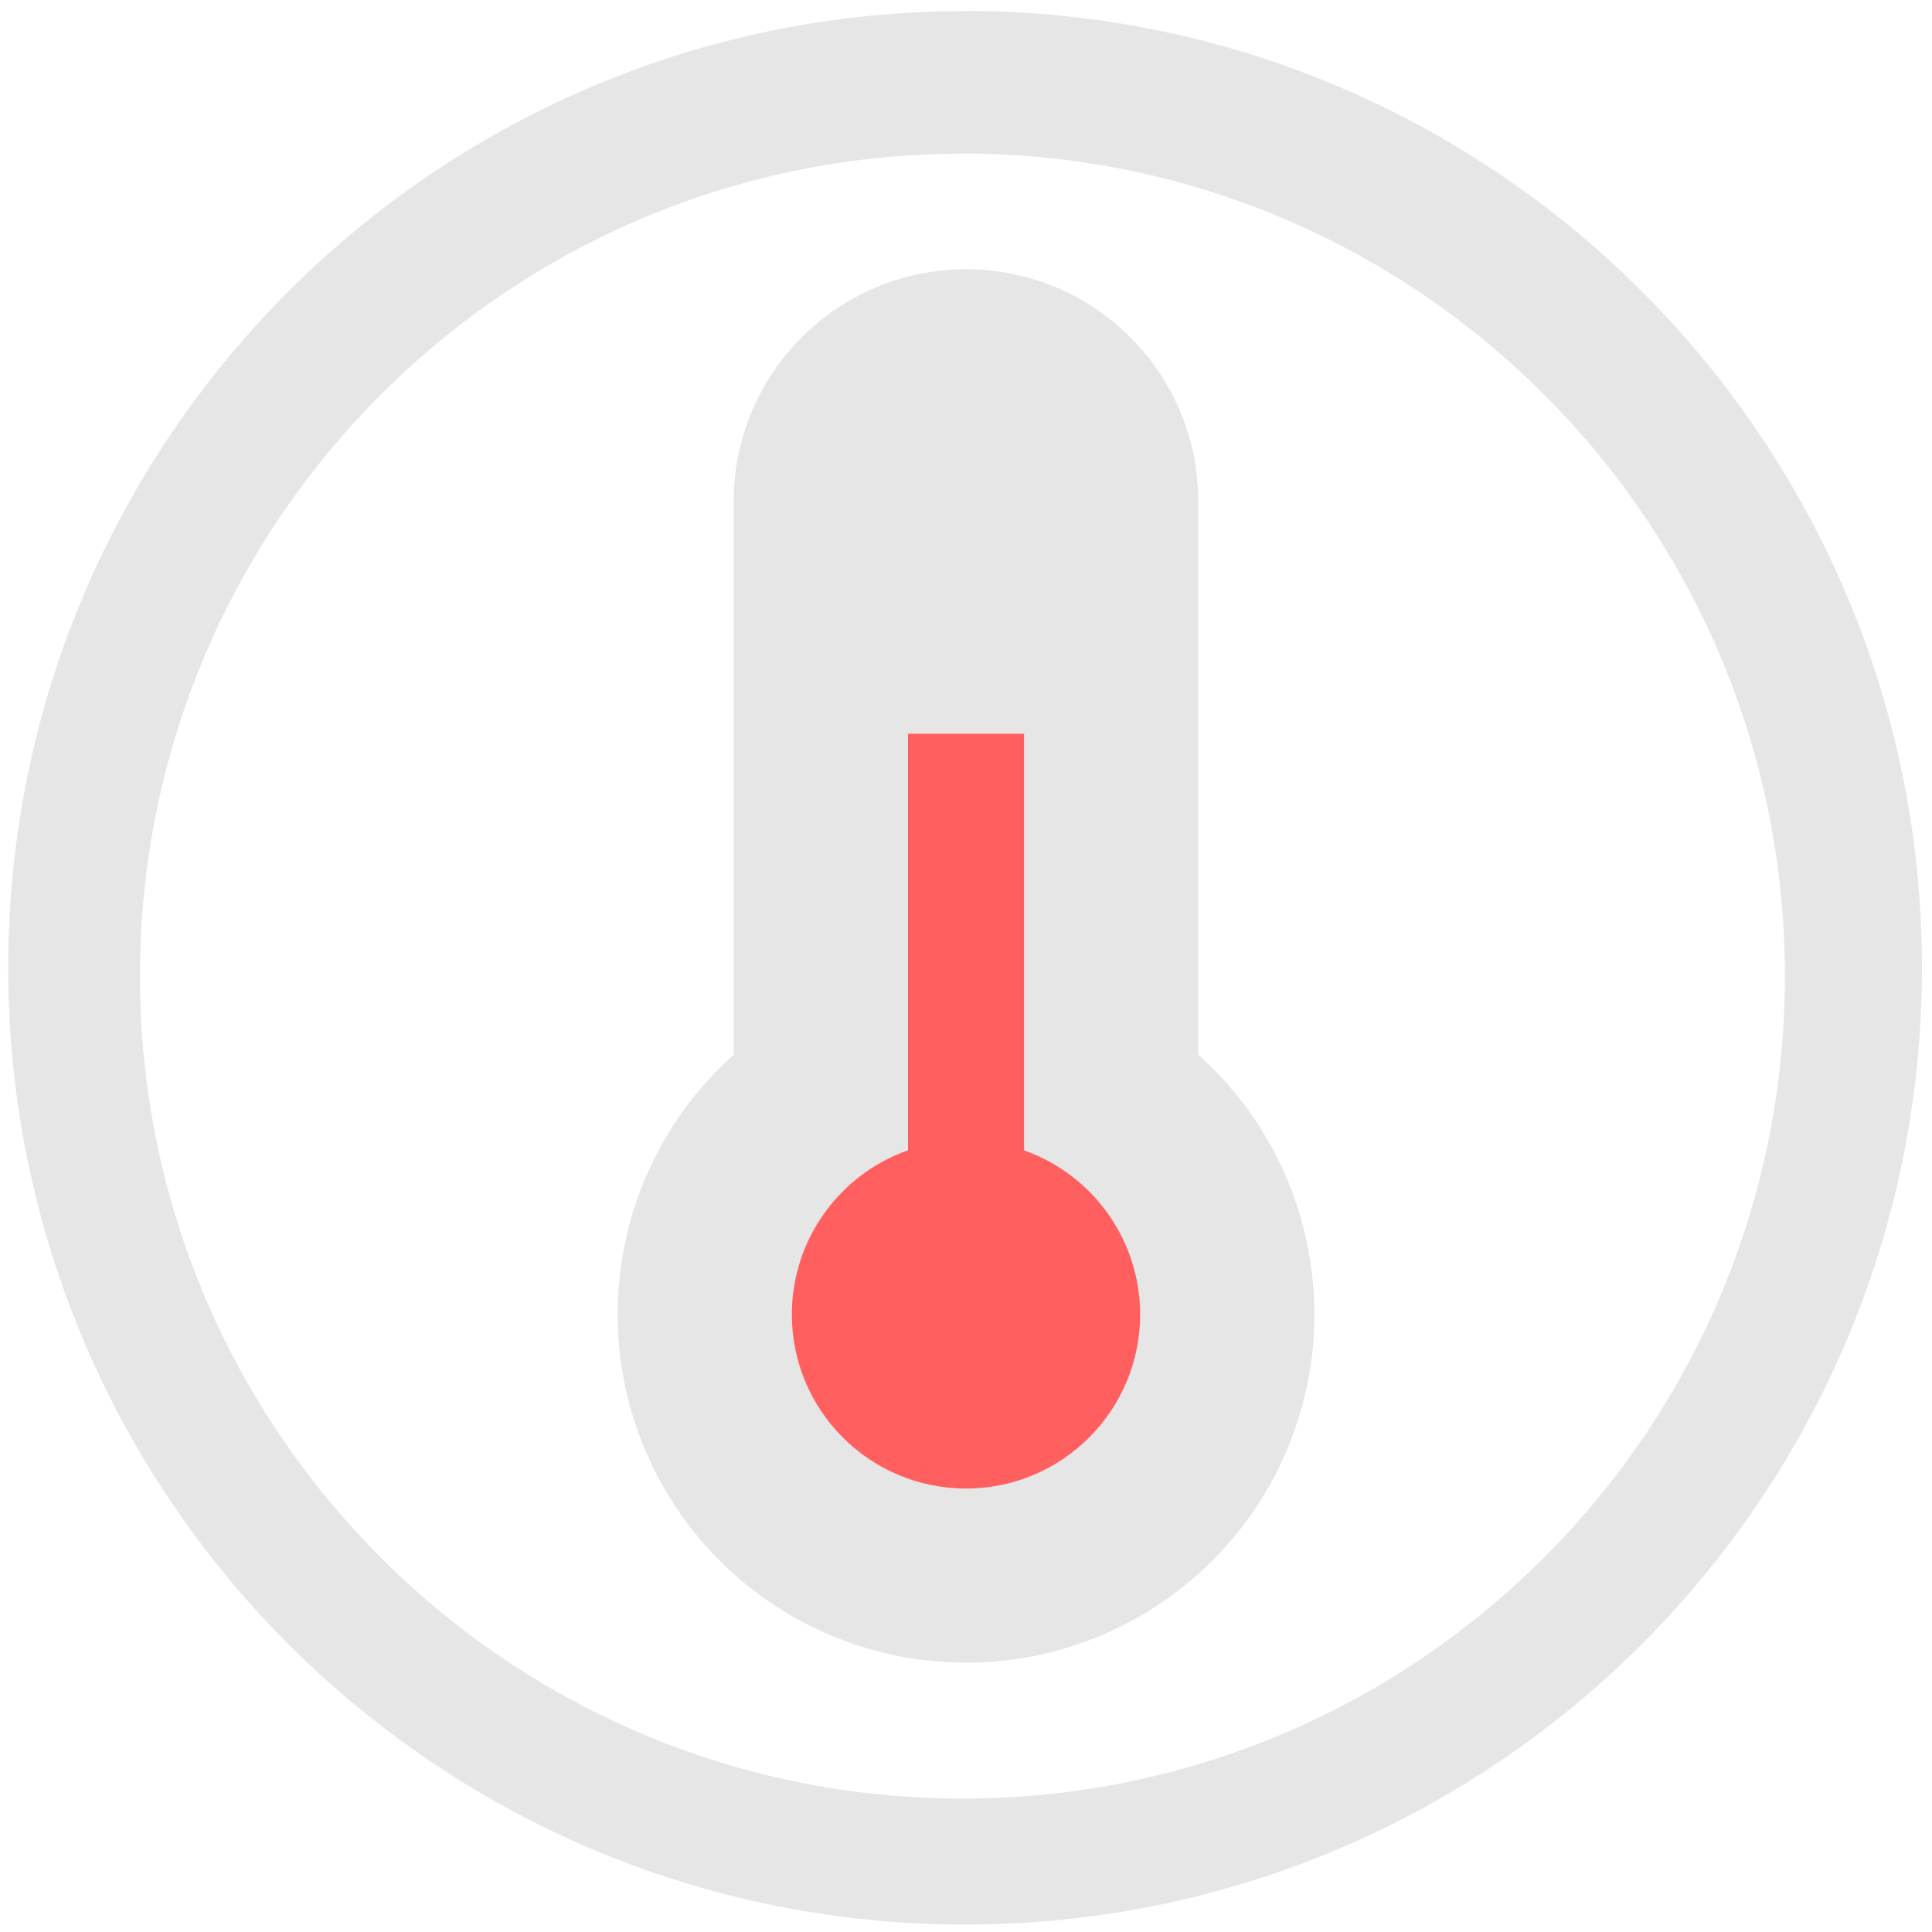
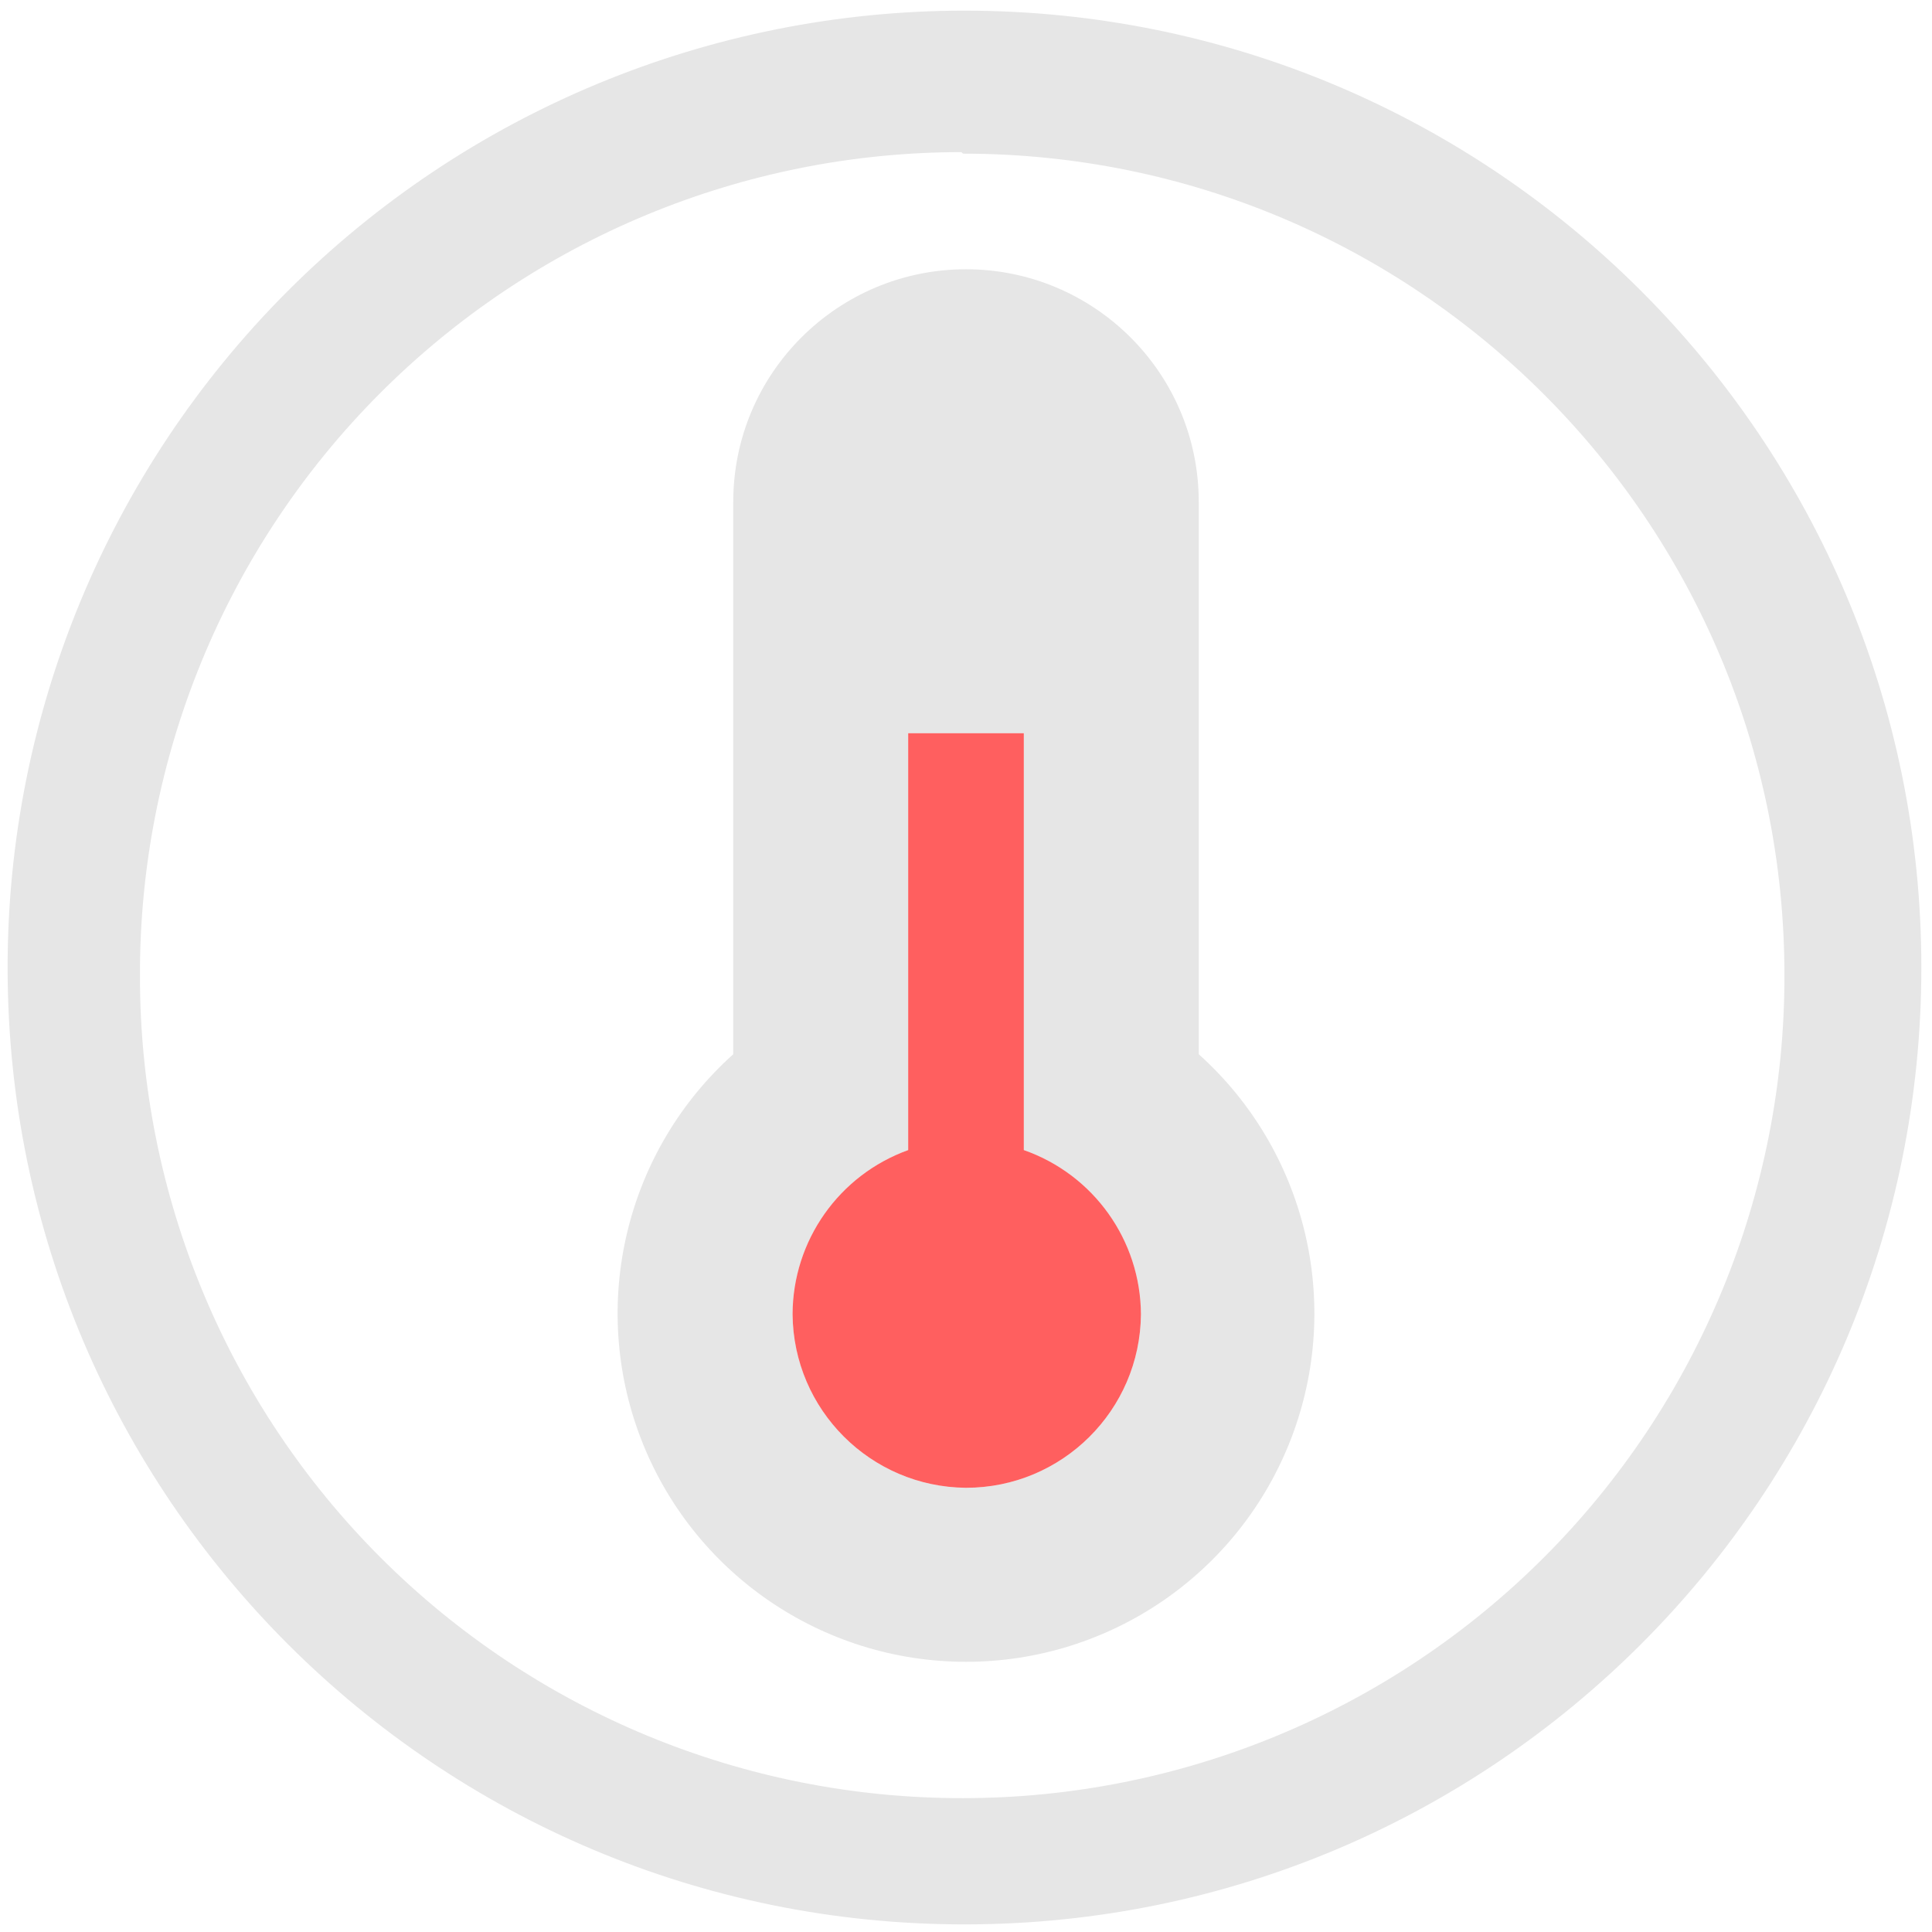
<svg xmlns="http://www.w3.org/2000/svg" width="48" height="48" viewBox="0 0 12.7 12.7">
-   <path fill="#e6e6e6" d="M6.344.073a6.29 6.29 0 0 0-6.29 6.29 6.29 6.29 0 0 0 6.29 6.288 6.29 6.29 0 0 0 6.29-6.289 6.29 6.29 0 0 0-6.29-6.29zm-.018.936a5.407 5.407 0 0 1 5.407 5.407 5.407 5.407 0 0 1-5.407 5.407A5.407 5.407 0 0 1 .92 6.416 5.407 5.407 0 0 1 6.326 1.01zm.025.761c-.844 0-1.528.684-1.528 1.527v3.636a2.29 2.29 0 1 0 3.054 0V3.297c0-.843-.683-1.527-1.526-1.527zm-.382 3.053h.763v2.739a1.145 1.145 0 0 1 .763 1.078A1.145 1.145 0 0 1 6.35 9.785 1.145 1.145 0 0 1 5.205 8.64 1.145 1.145 0 0 1 5.97 7.56z" />
-   <path fill="#ff2a2a" d="M5.969 4.823v2.738a1.145 1.145 0 0 0-.764 1.079A1.145 1.145 0 0 0 6.35 9.785 1.145 1.145 0 0 0 7.495 8.64a1.145 1.145 0 0 0-.763-1.078V4.823z" opacity=".75" />
+   <path fill="#e6e6e6" d="M6.34.07a6.29 6.29 0 0 0-6.29 6.3 6.29 6.29 0 0 0 6.3 6.28 6.29 6.29 0 0 0 6.28-6.29A6.29 6.29 0 0 0 6.34.07zm-.01.94a5.4 5.4 0 0 1 5.4 5.4 5.4 5.4 0 0 1-5.4 5.41 5.4 5.4 0 0 1-5.41-5.4A5.4 5.4 0 0 1 6.32 1zm.02.76c-.84 0-1.53.68-1.53 1.53v3.63a2.29 2.29 0 1 0 3.06 0V3.3c0-.85-.69-1.53-1.53-1.53zm-.38 3.05h.76v2.74a1.15 1.15 0 0 1 .77 1.08 1.15 1.15 0 0 1-1.15 1.14 1.15 1.15 0 0 1-1.14-1.14 1.15 1.15 0 0 1 .76-1.08V4.82z" />
+   <path fill="#ff2a2a" d="M5.97 4.82v2.74a1.15 1.15 0 0 0-.76 1.08 1.15 1.15 0 0 0 1.14 1.14A1.15 1.15 0 0 0 7.5 8.64a1.15 1.15 0 0 0-.77-1.08V4.82z" opacity=".75" />
</svg>
